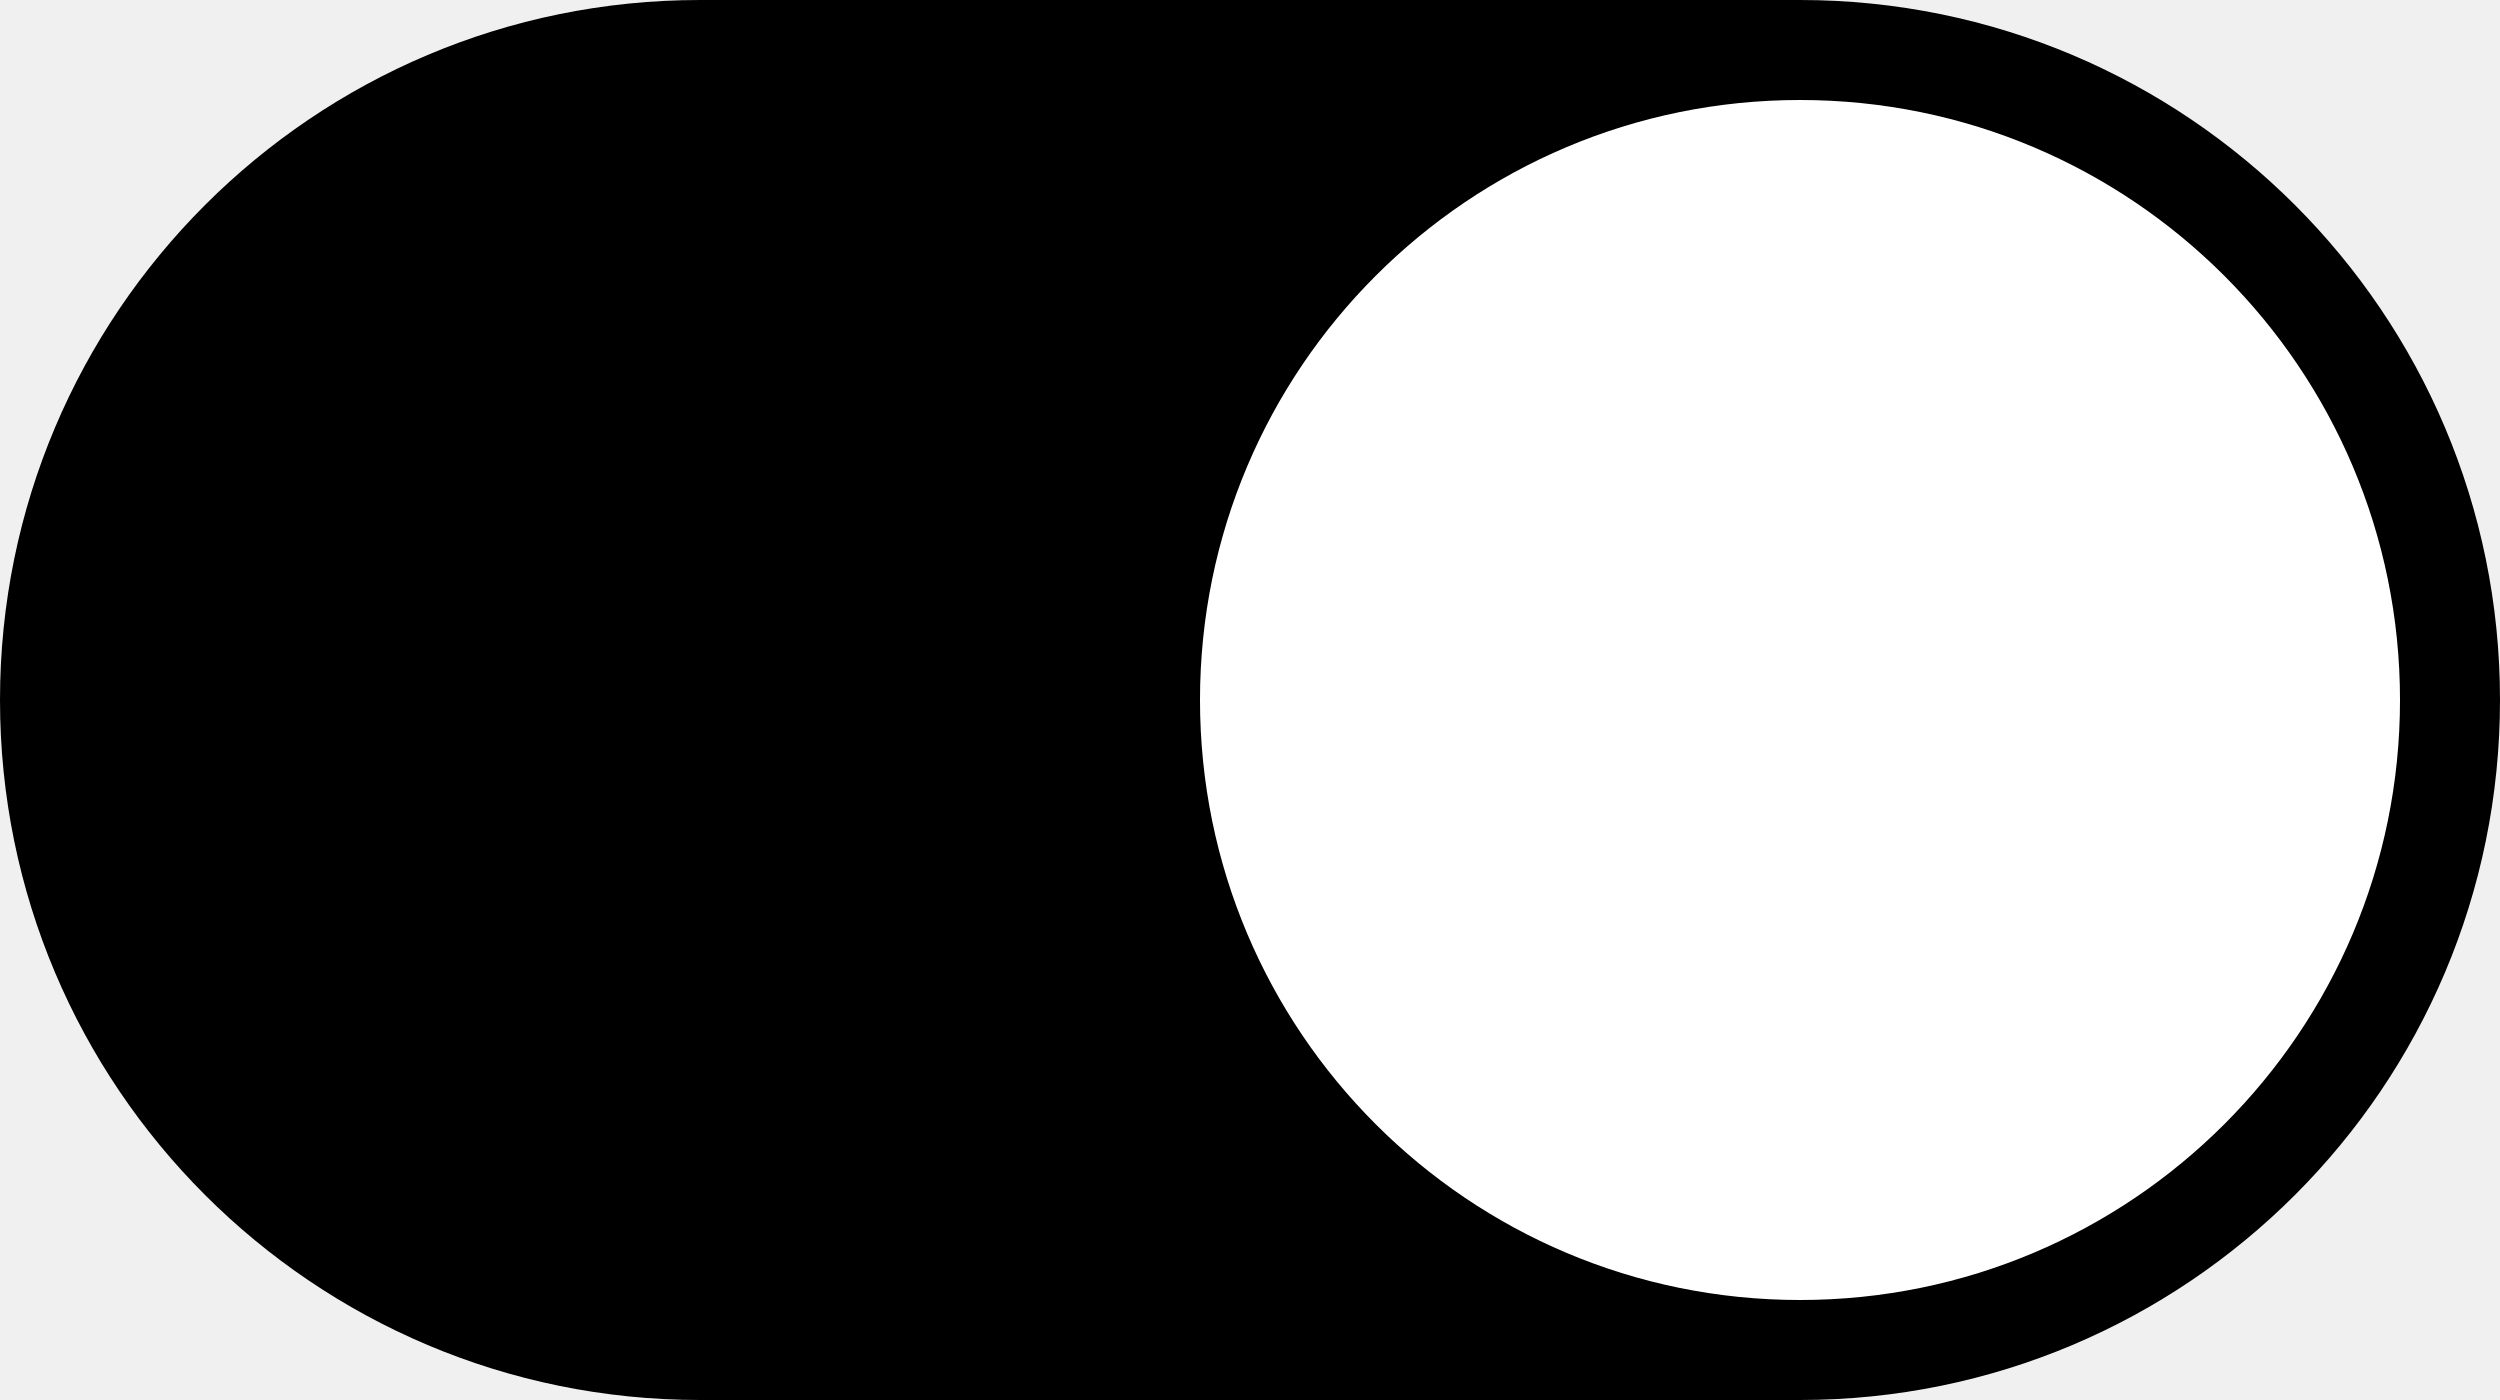
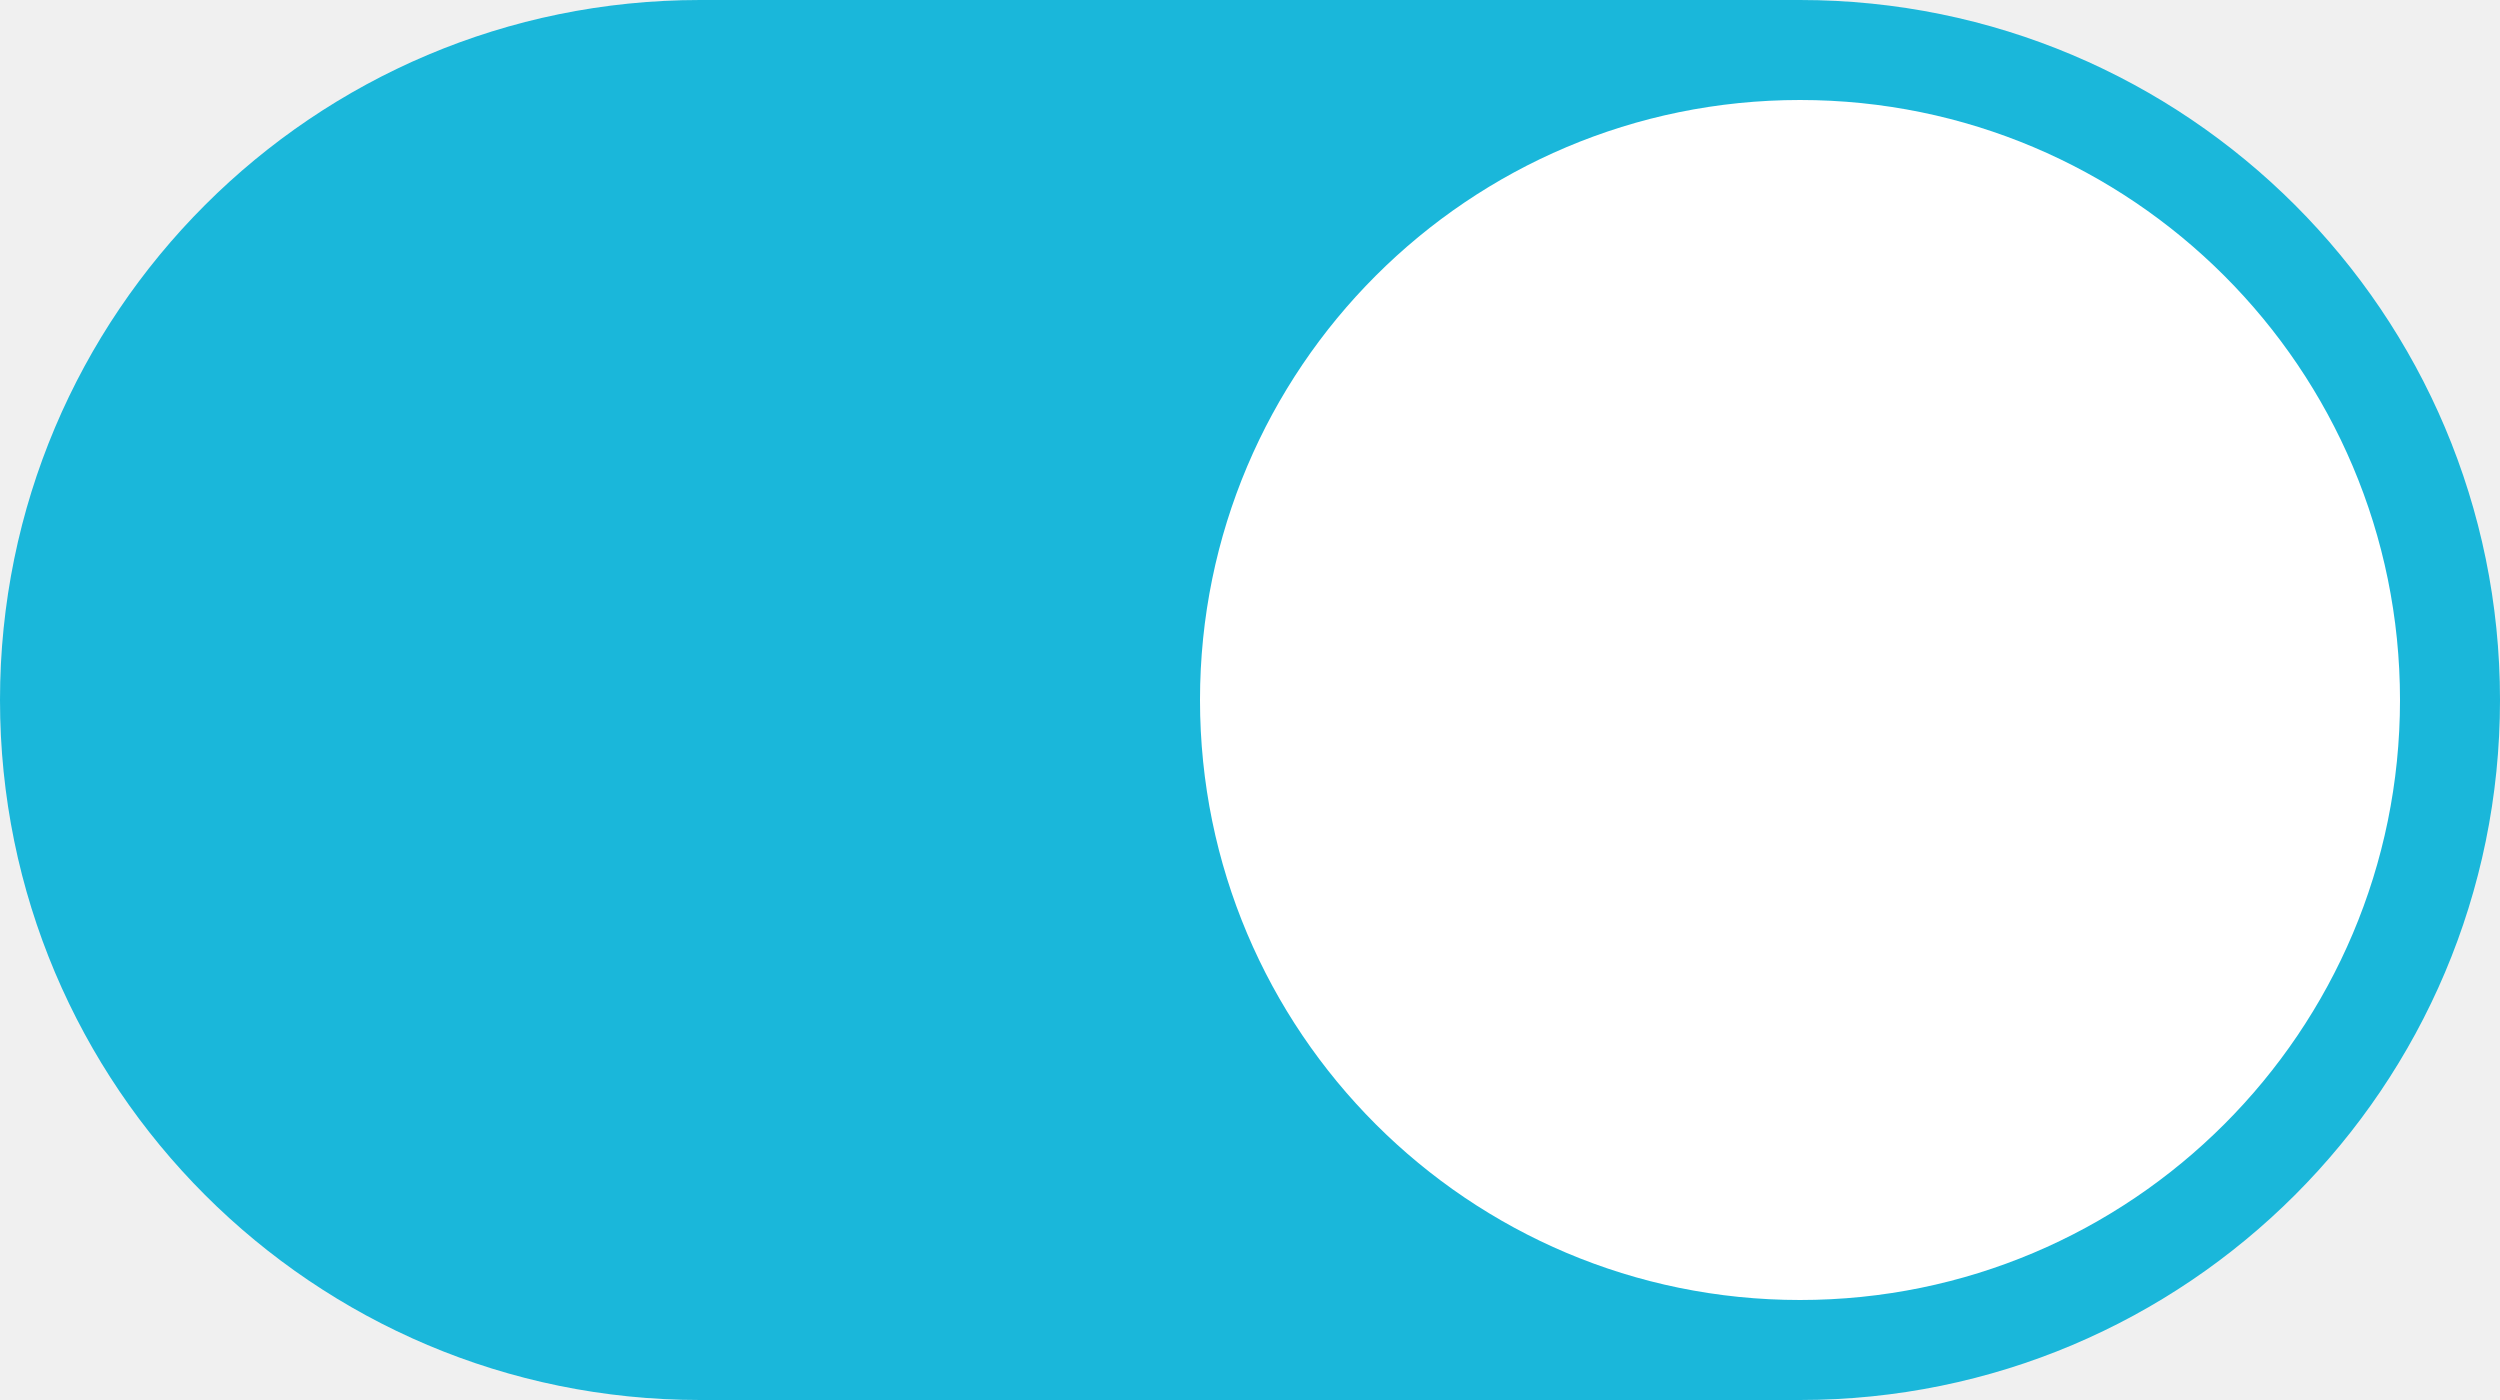
<svg xmlns="http://www.w3.org/2000/svg" width="50" height="28" viewBox="0 0 50 28" fill="none">
-   <rect width="50" height="28" rx="14" fill="black" />
+   <rect width="50" height="28" rx="14" fill="#1AB7DA" />
  <rect x="24" y="2" width="24" height="24" rx="12" fill="white" />
</svg>
